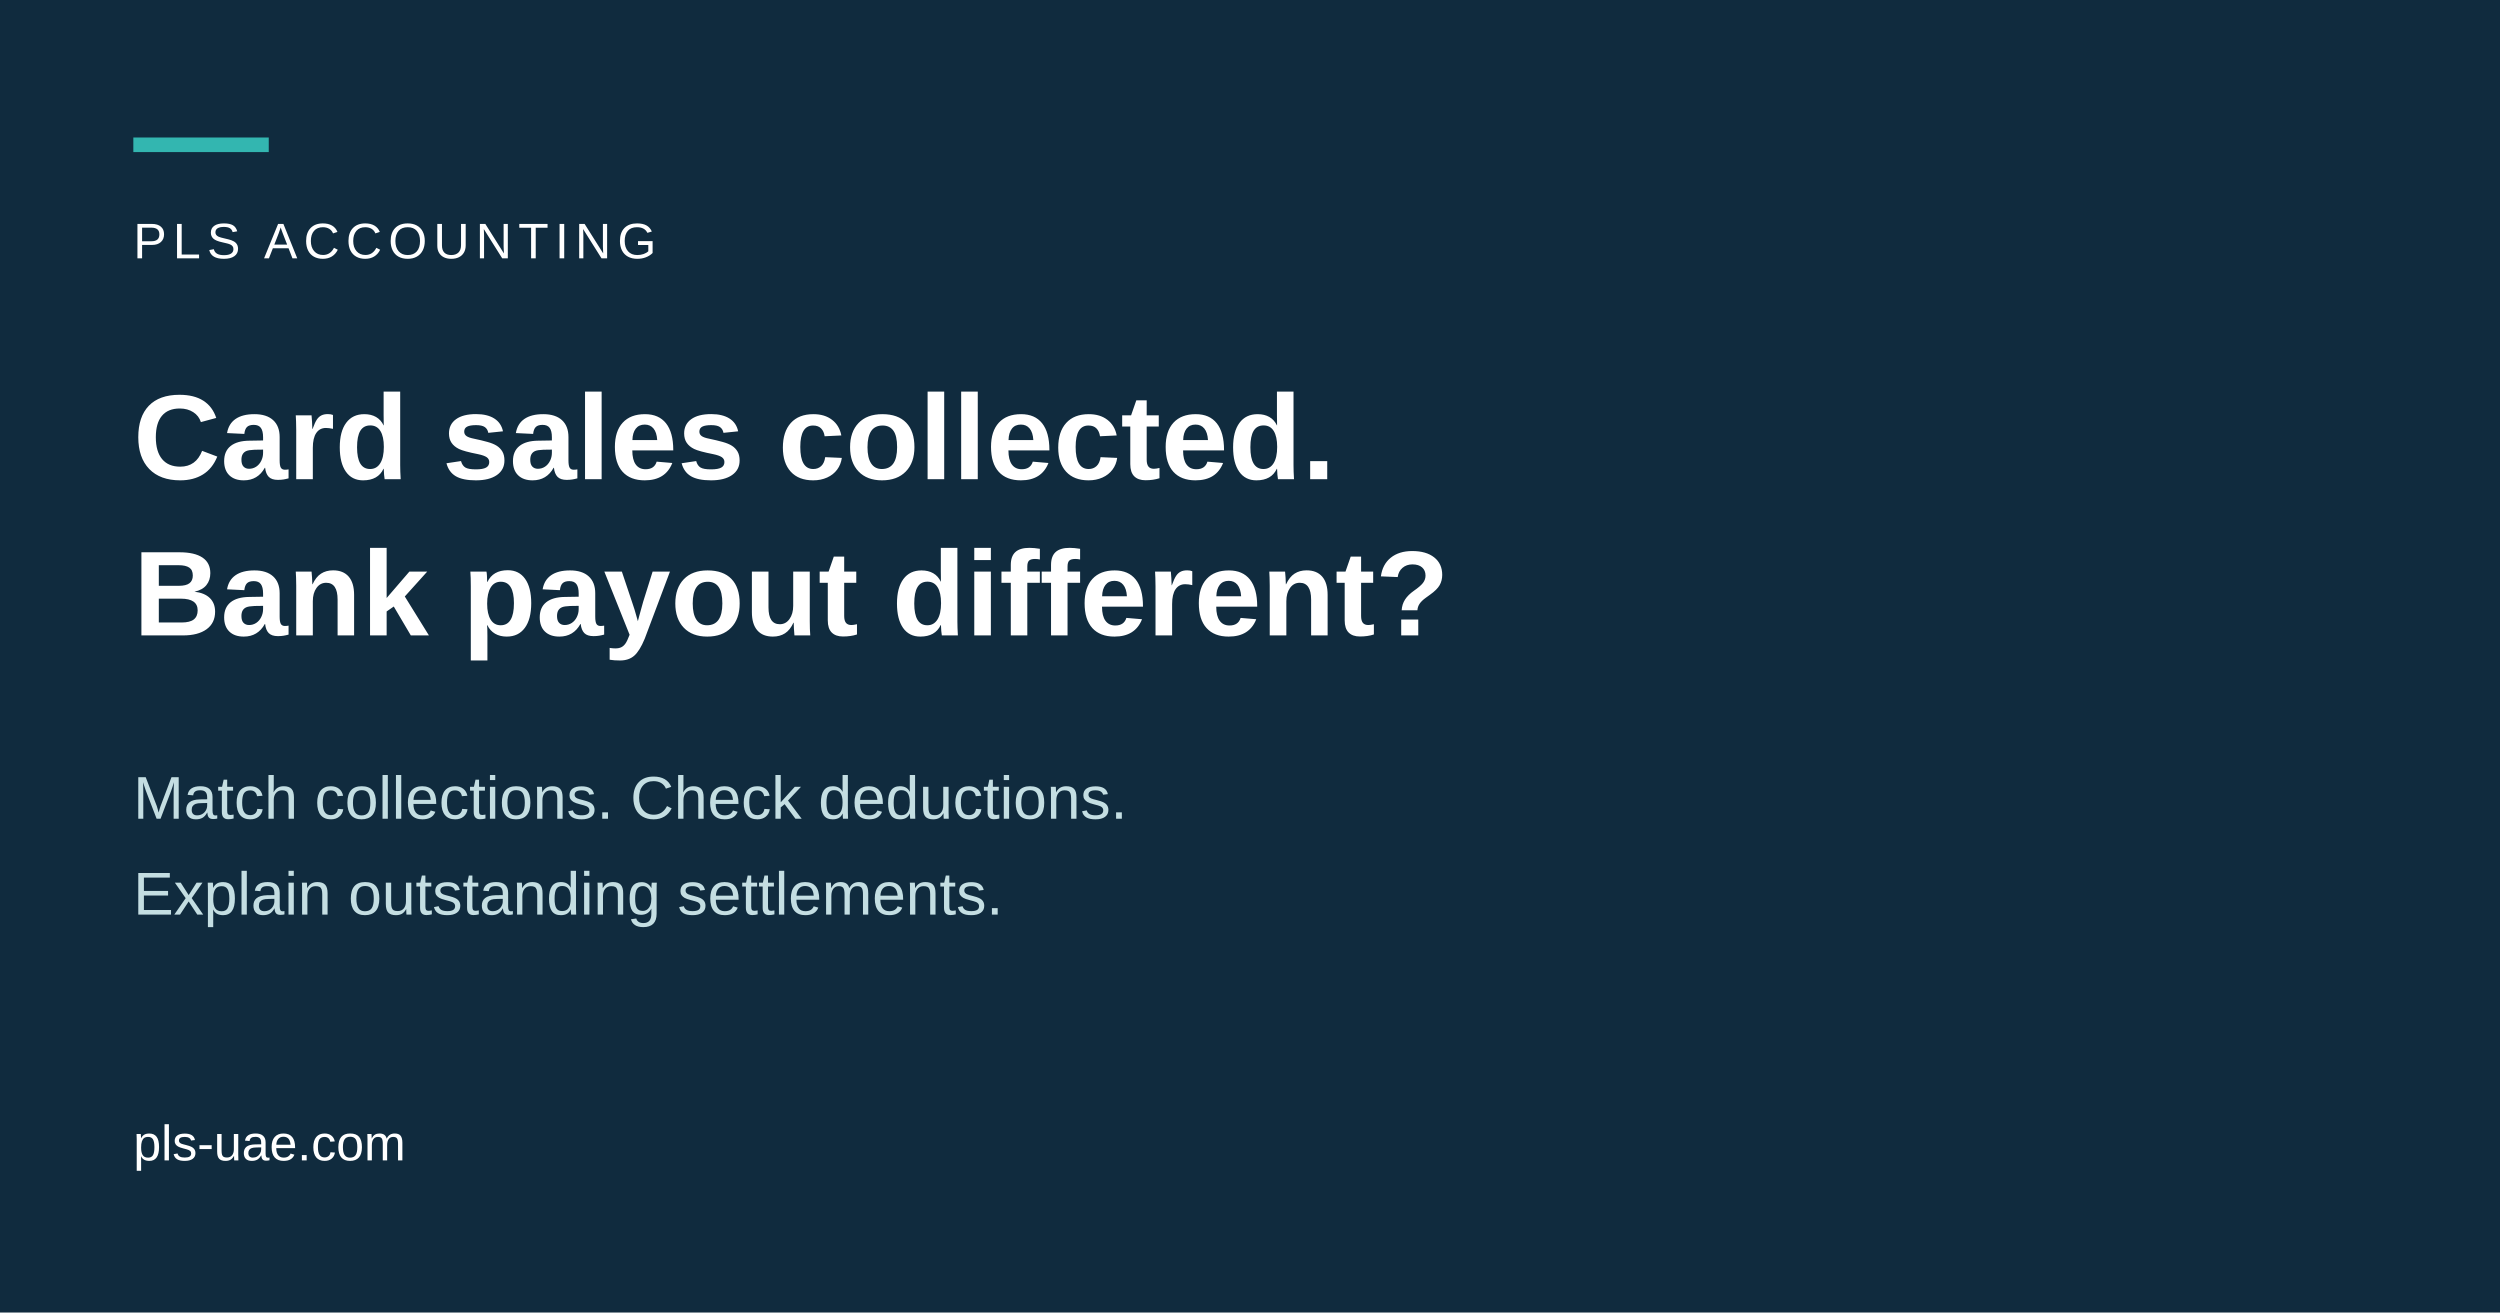
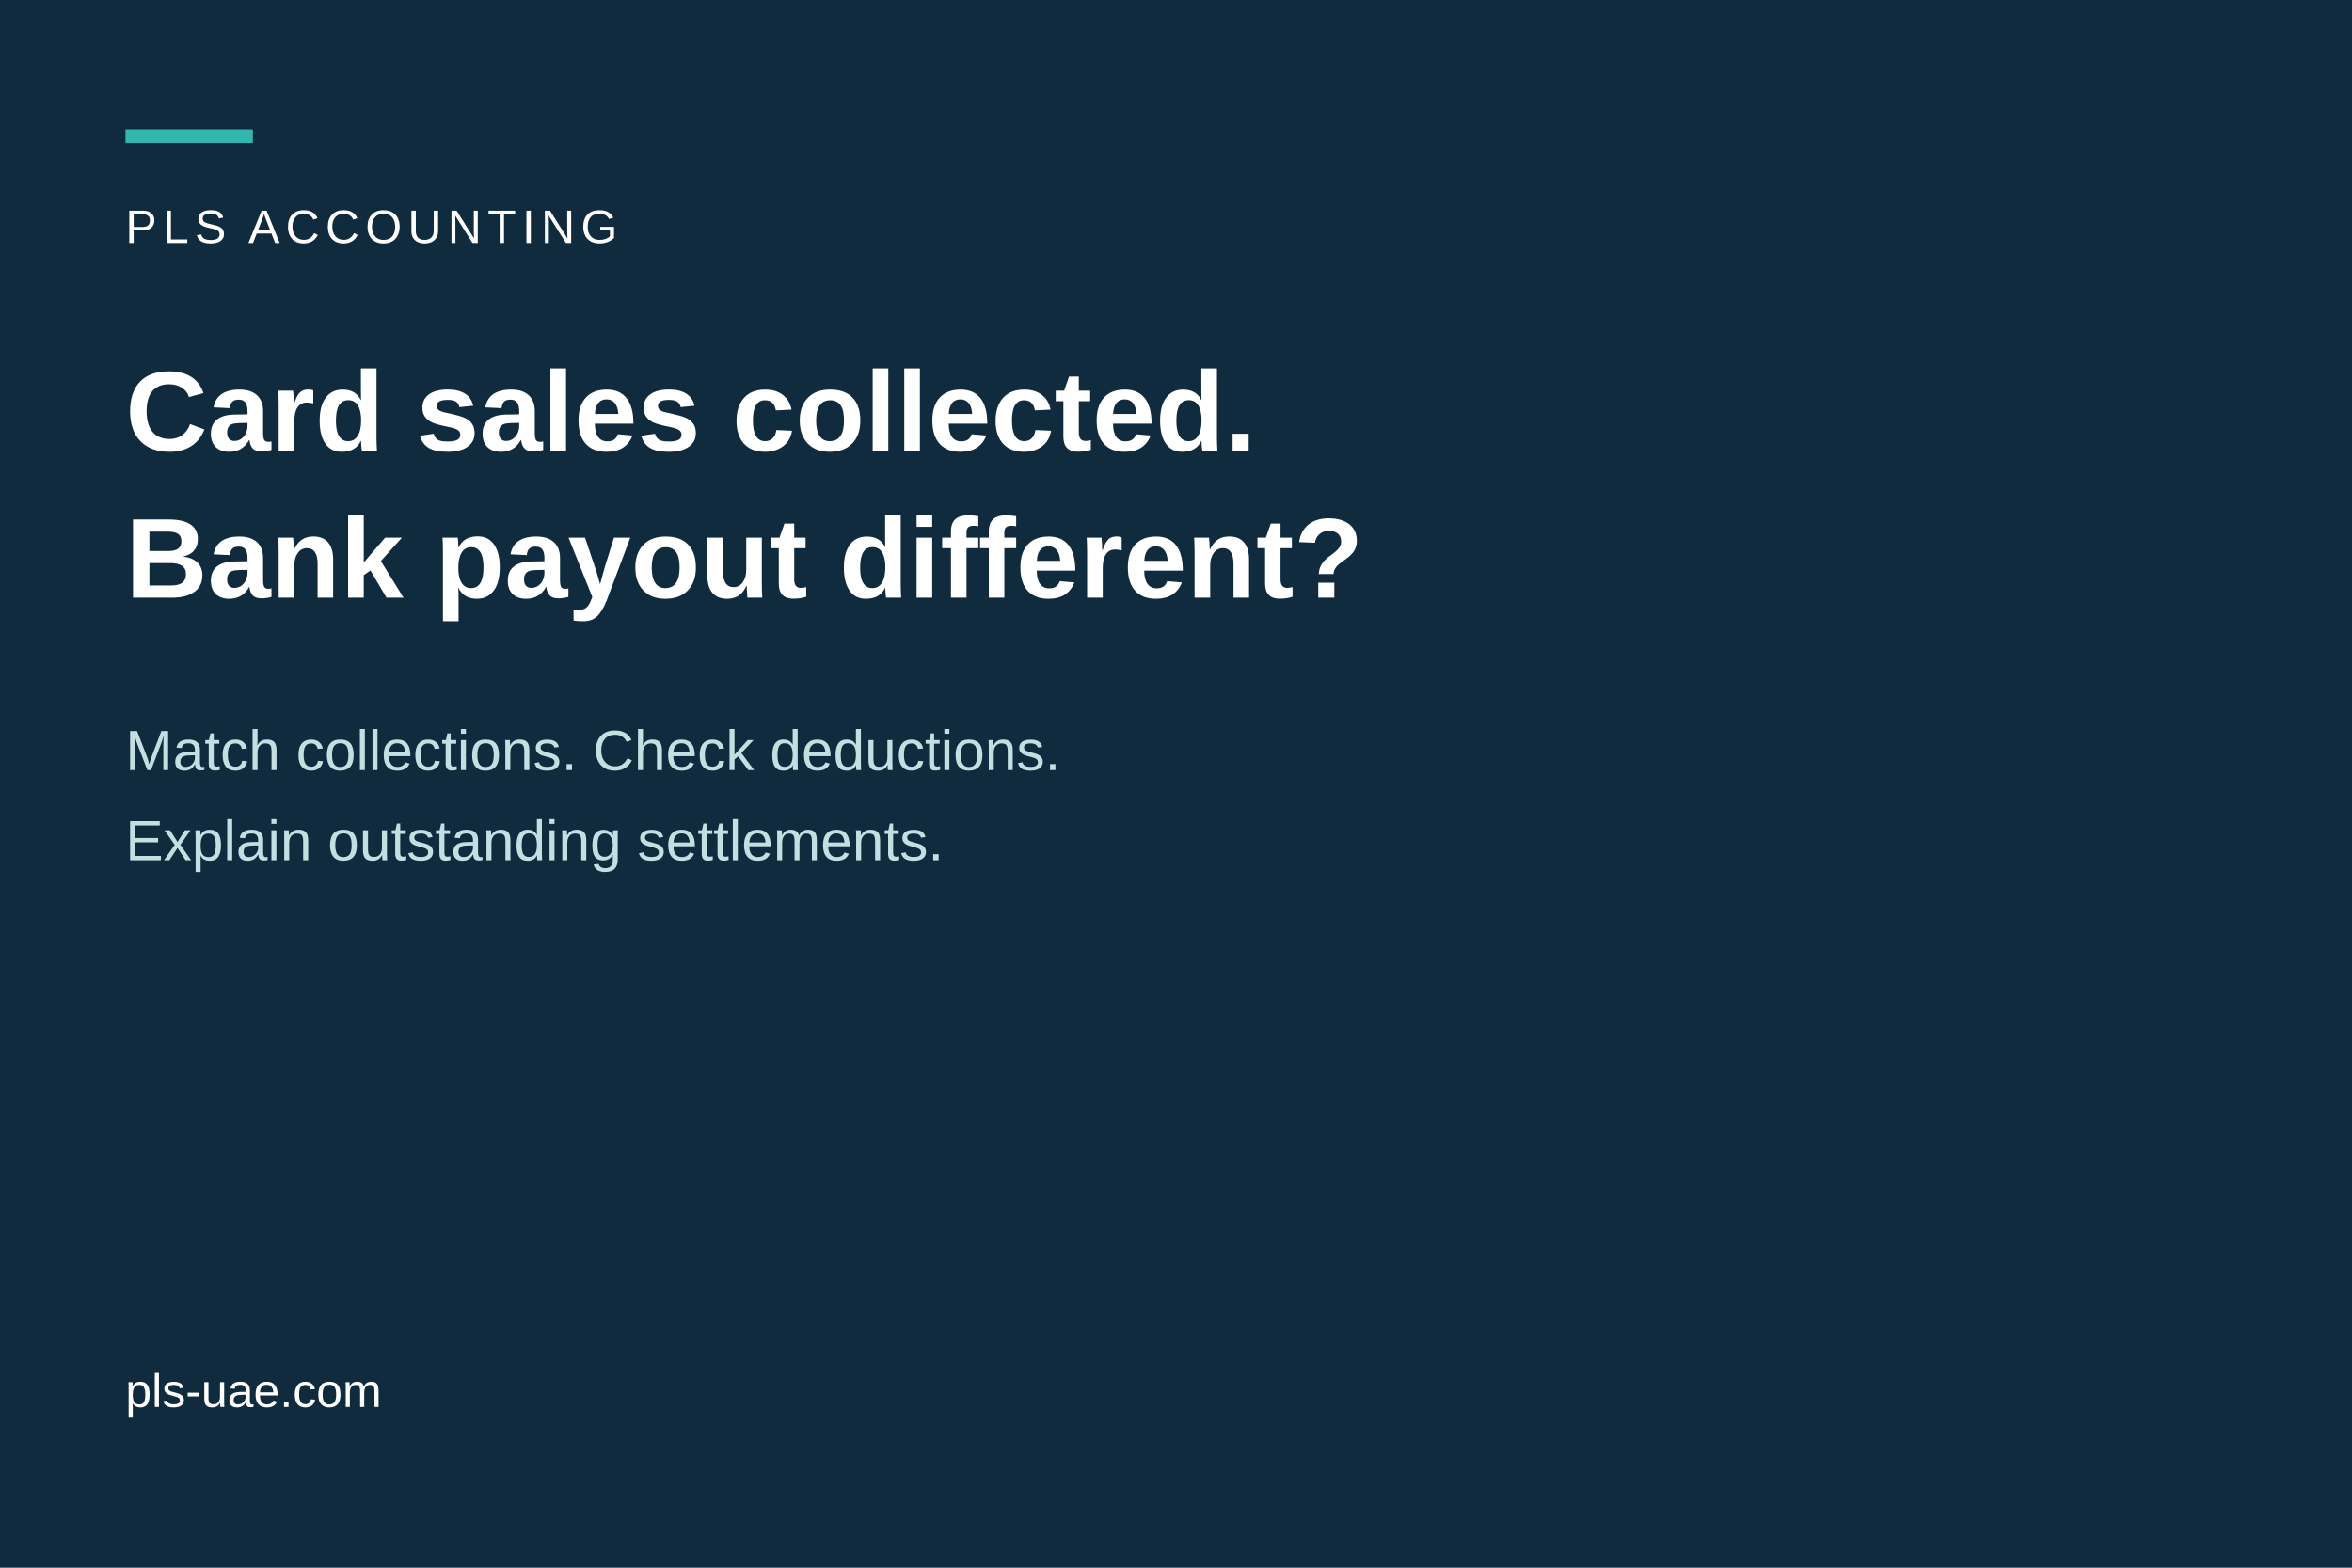
- <svg xmlns="http://www.w3.org/2000/svg" width="1200" height="630" viewBox="0 0 1200 630">
-   <rect width="1200" height="630" fill="#102b3e" />
+ <svg xmlns="http://www.w3.org/2000/svg" width="1200" height="800" viewBox="0 0 1200 800">
+   <rect width="1200" height="800" fill="#102b3e" />
  <rect x="64" y="66" width="65" height="7" fill="#33b6b0" />
  <g fill="white" font-family="Arial,sans-serif">
    <text x="64" y="124" font-size="24" letter-spacing="3">PLS ACCOUNTING</text>
    <text x="64" y="230" font-size="58" font-weight="700">Card sales collected.</text>
    <text x="64" y="305" font-size="58" font-weight="700">Bank payout different?</text>
    <text x="64" y="393" font-size="29" fill="#c4dee2">Match collections. Check deductions.</text>
    <text x="64" y="439" font-size="29" fill="#c4dee2">Explain outstanding settlements.</text>
-     <text x="64" y="557" font-size="24">pls-uae.com</text>
+     <text x="64" y="718" font-size="24">pls-uae.com</text>
  </g>
</svg>
